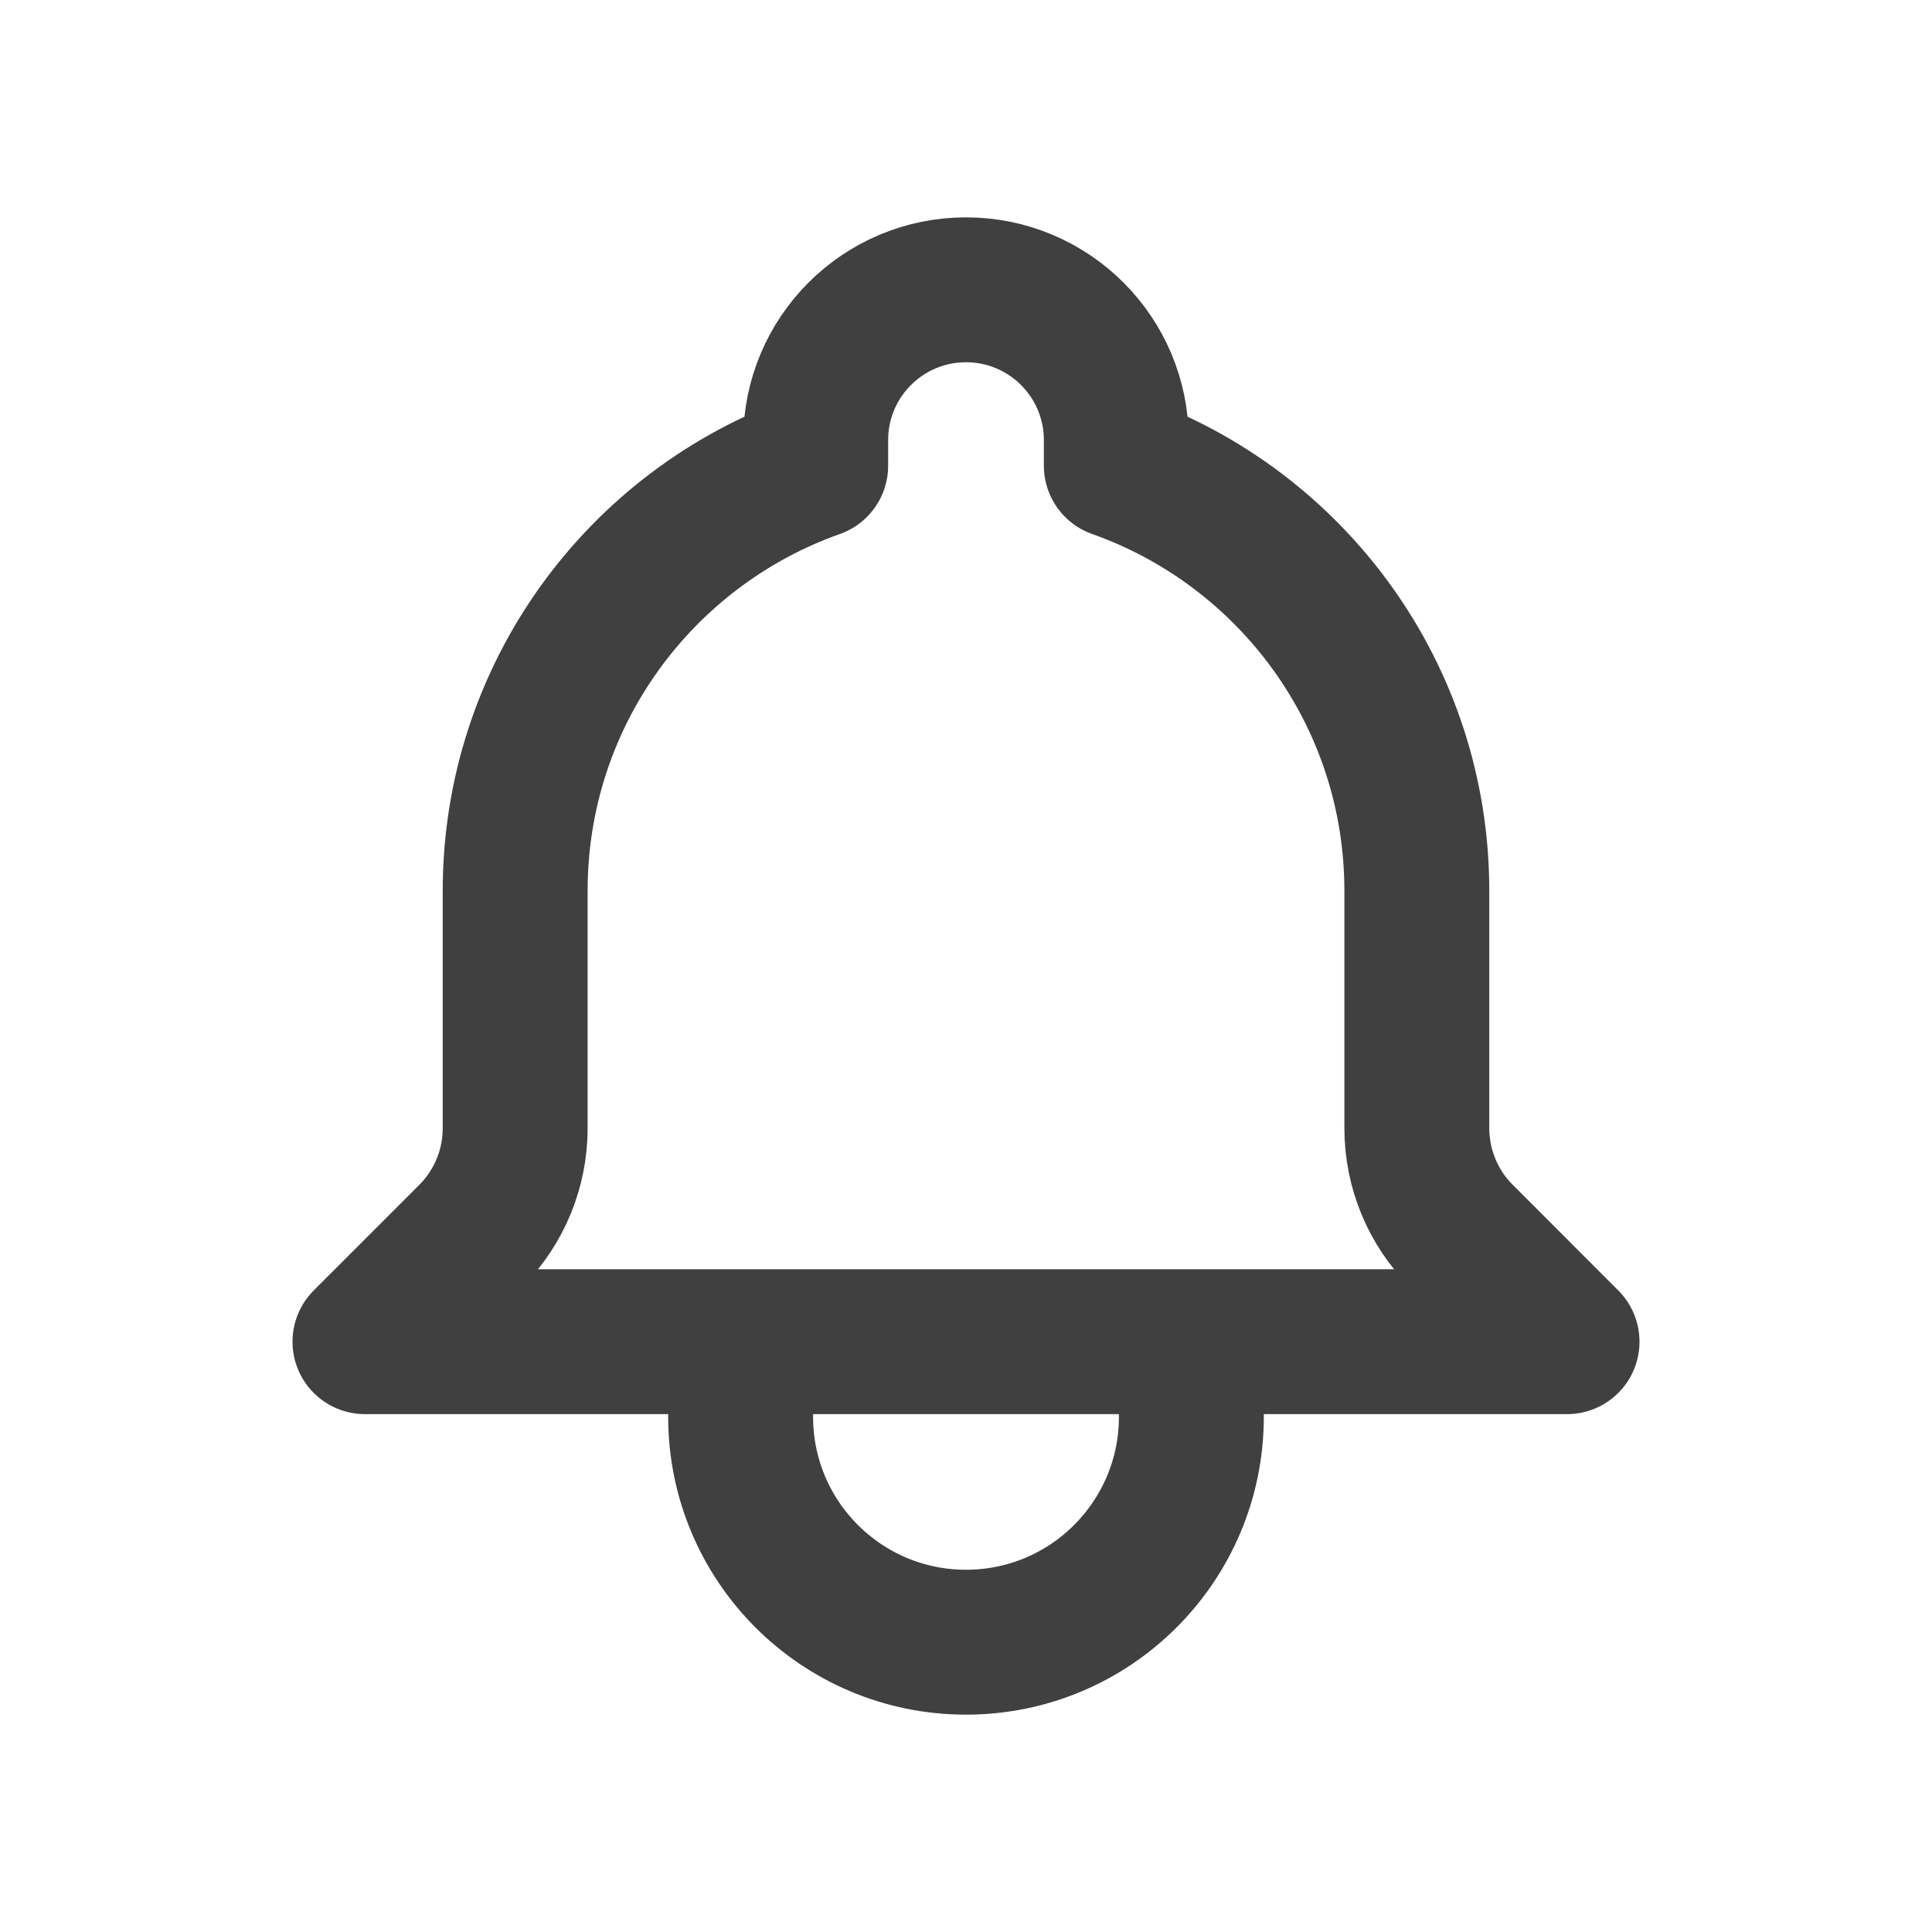
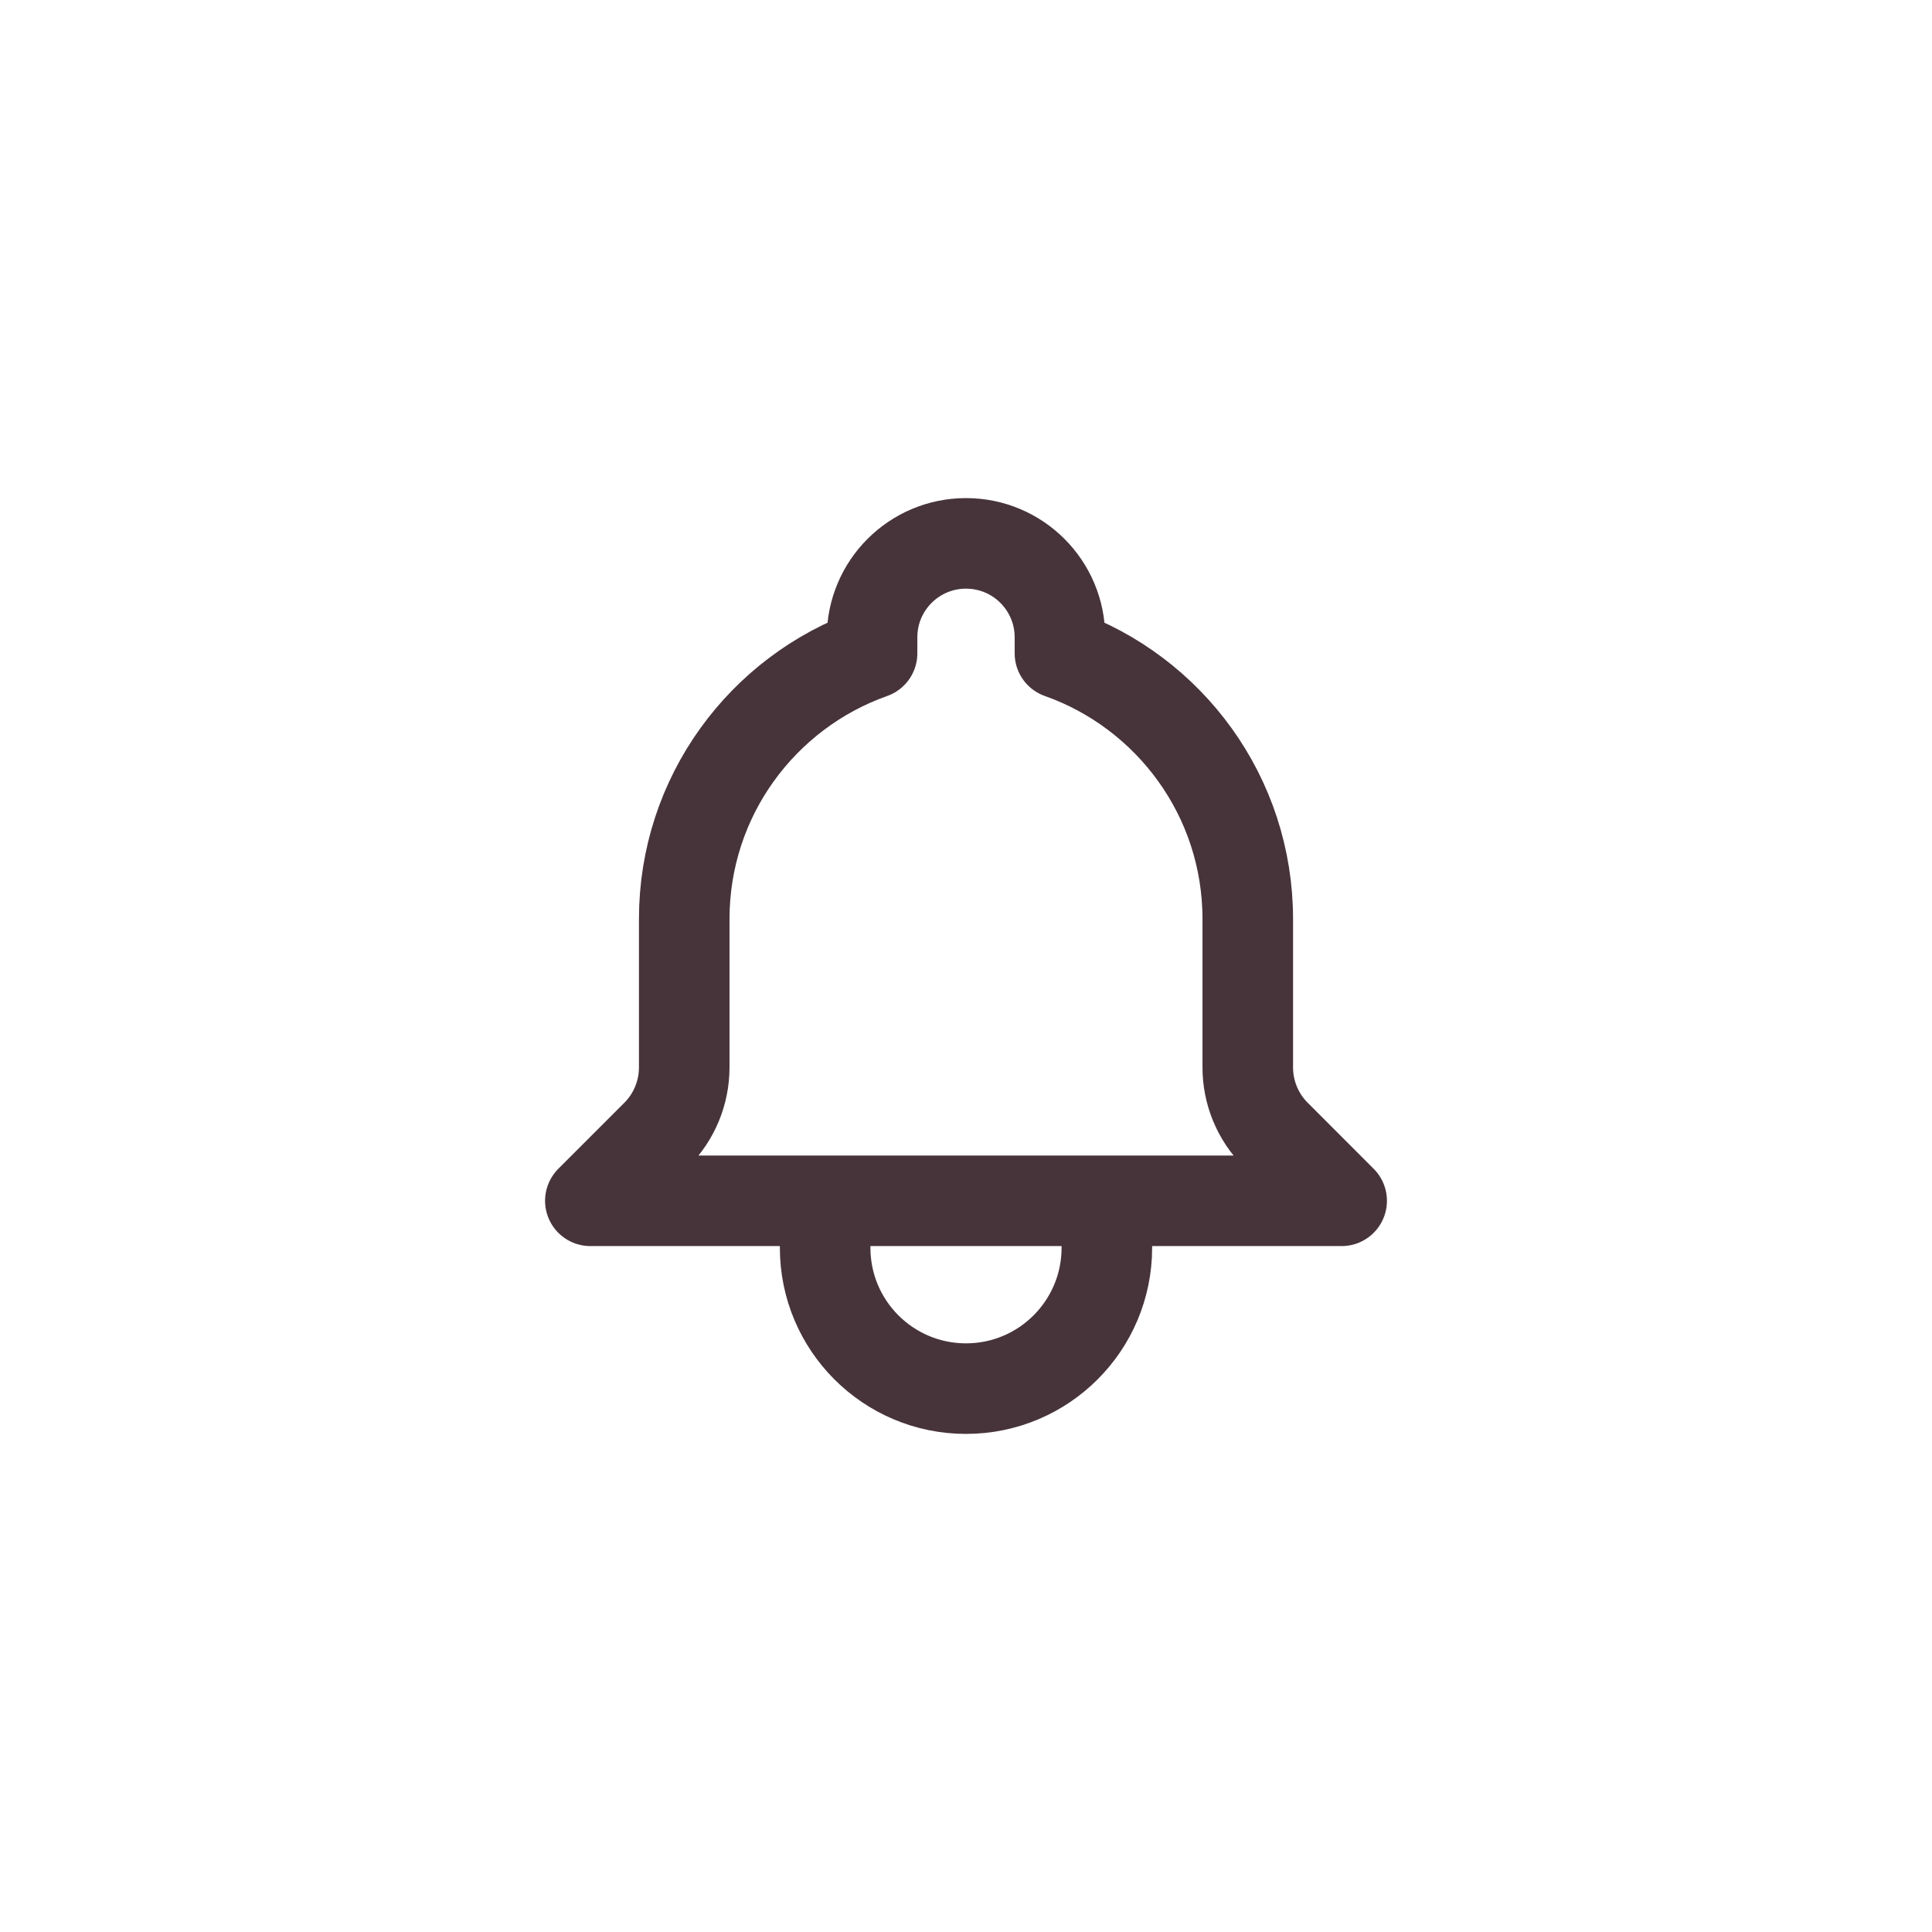
- <svg xmlns="http://www.w3.org/2000/svg" width="20" height="20" viewBox="0 0 20 20" fill="none">
-   <path d="M12.333 13.889H16.222L15.13 12.796C14.833 12.5 14.667 12.098 14.667 11.679V9.222C14.667 7.19 13.368 5.462 11.556 4.821V4.556C11.556 3.696 10.859 3 10 3C9.141 3 8.444 3.696 8.444 4.556V4.821C6.632 5.462 5.333 7.19 5.333 9.222V11.679C5.333 12.098 5.167 12.5 4.871 12.796L3.778 13.889H7.667M12.333 13.889V14.667C12.333 15.955 11.289 17 10 17C8.711 17 7.667 15.955 7.667 14.667V13.889M12.333 13.889H7.667" stroke="#404040" stroke-width="1.5" stroke-linecap="round" stroke-linejoin="round" />
+ <svg xmlns="http://www.w3.org/2000/svg" width="32" height="32" viewBox="0 0 32 32" fill="none">
+   <path d="M18.333 19.889H22.222L21.13 18.796C20.833 18.5 20.667 18.098 20.667 17.679V15.222C20.667 13.19 19.368 11.462 17.556 10.821V10.556C17.556 9.696 16.859 9 16 9C15.141 9 14.444 9.696 14.444 10.556V10.821C12.632 11.462 11.333 13.19 11.333 15.222V17.679C11.333 18.098 11.167 18.5 10.871 18.796L9.778 19.889H13.667M18.333 19.889V20.667C18.333 21.955 17.289 23 16 23C14.711 23 13.667 21.955 13.667 20.667V19.889M18.333 19.889H13.667" stroke="#47343A" stroke-width="1.5" stroke-linecap="round" stroke-linejoin="round" />
</svg>
